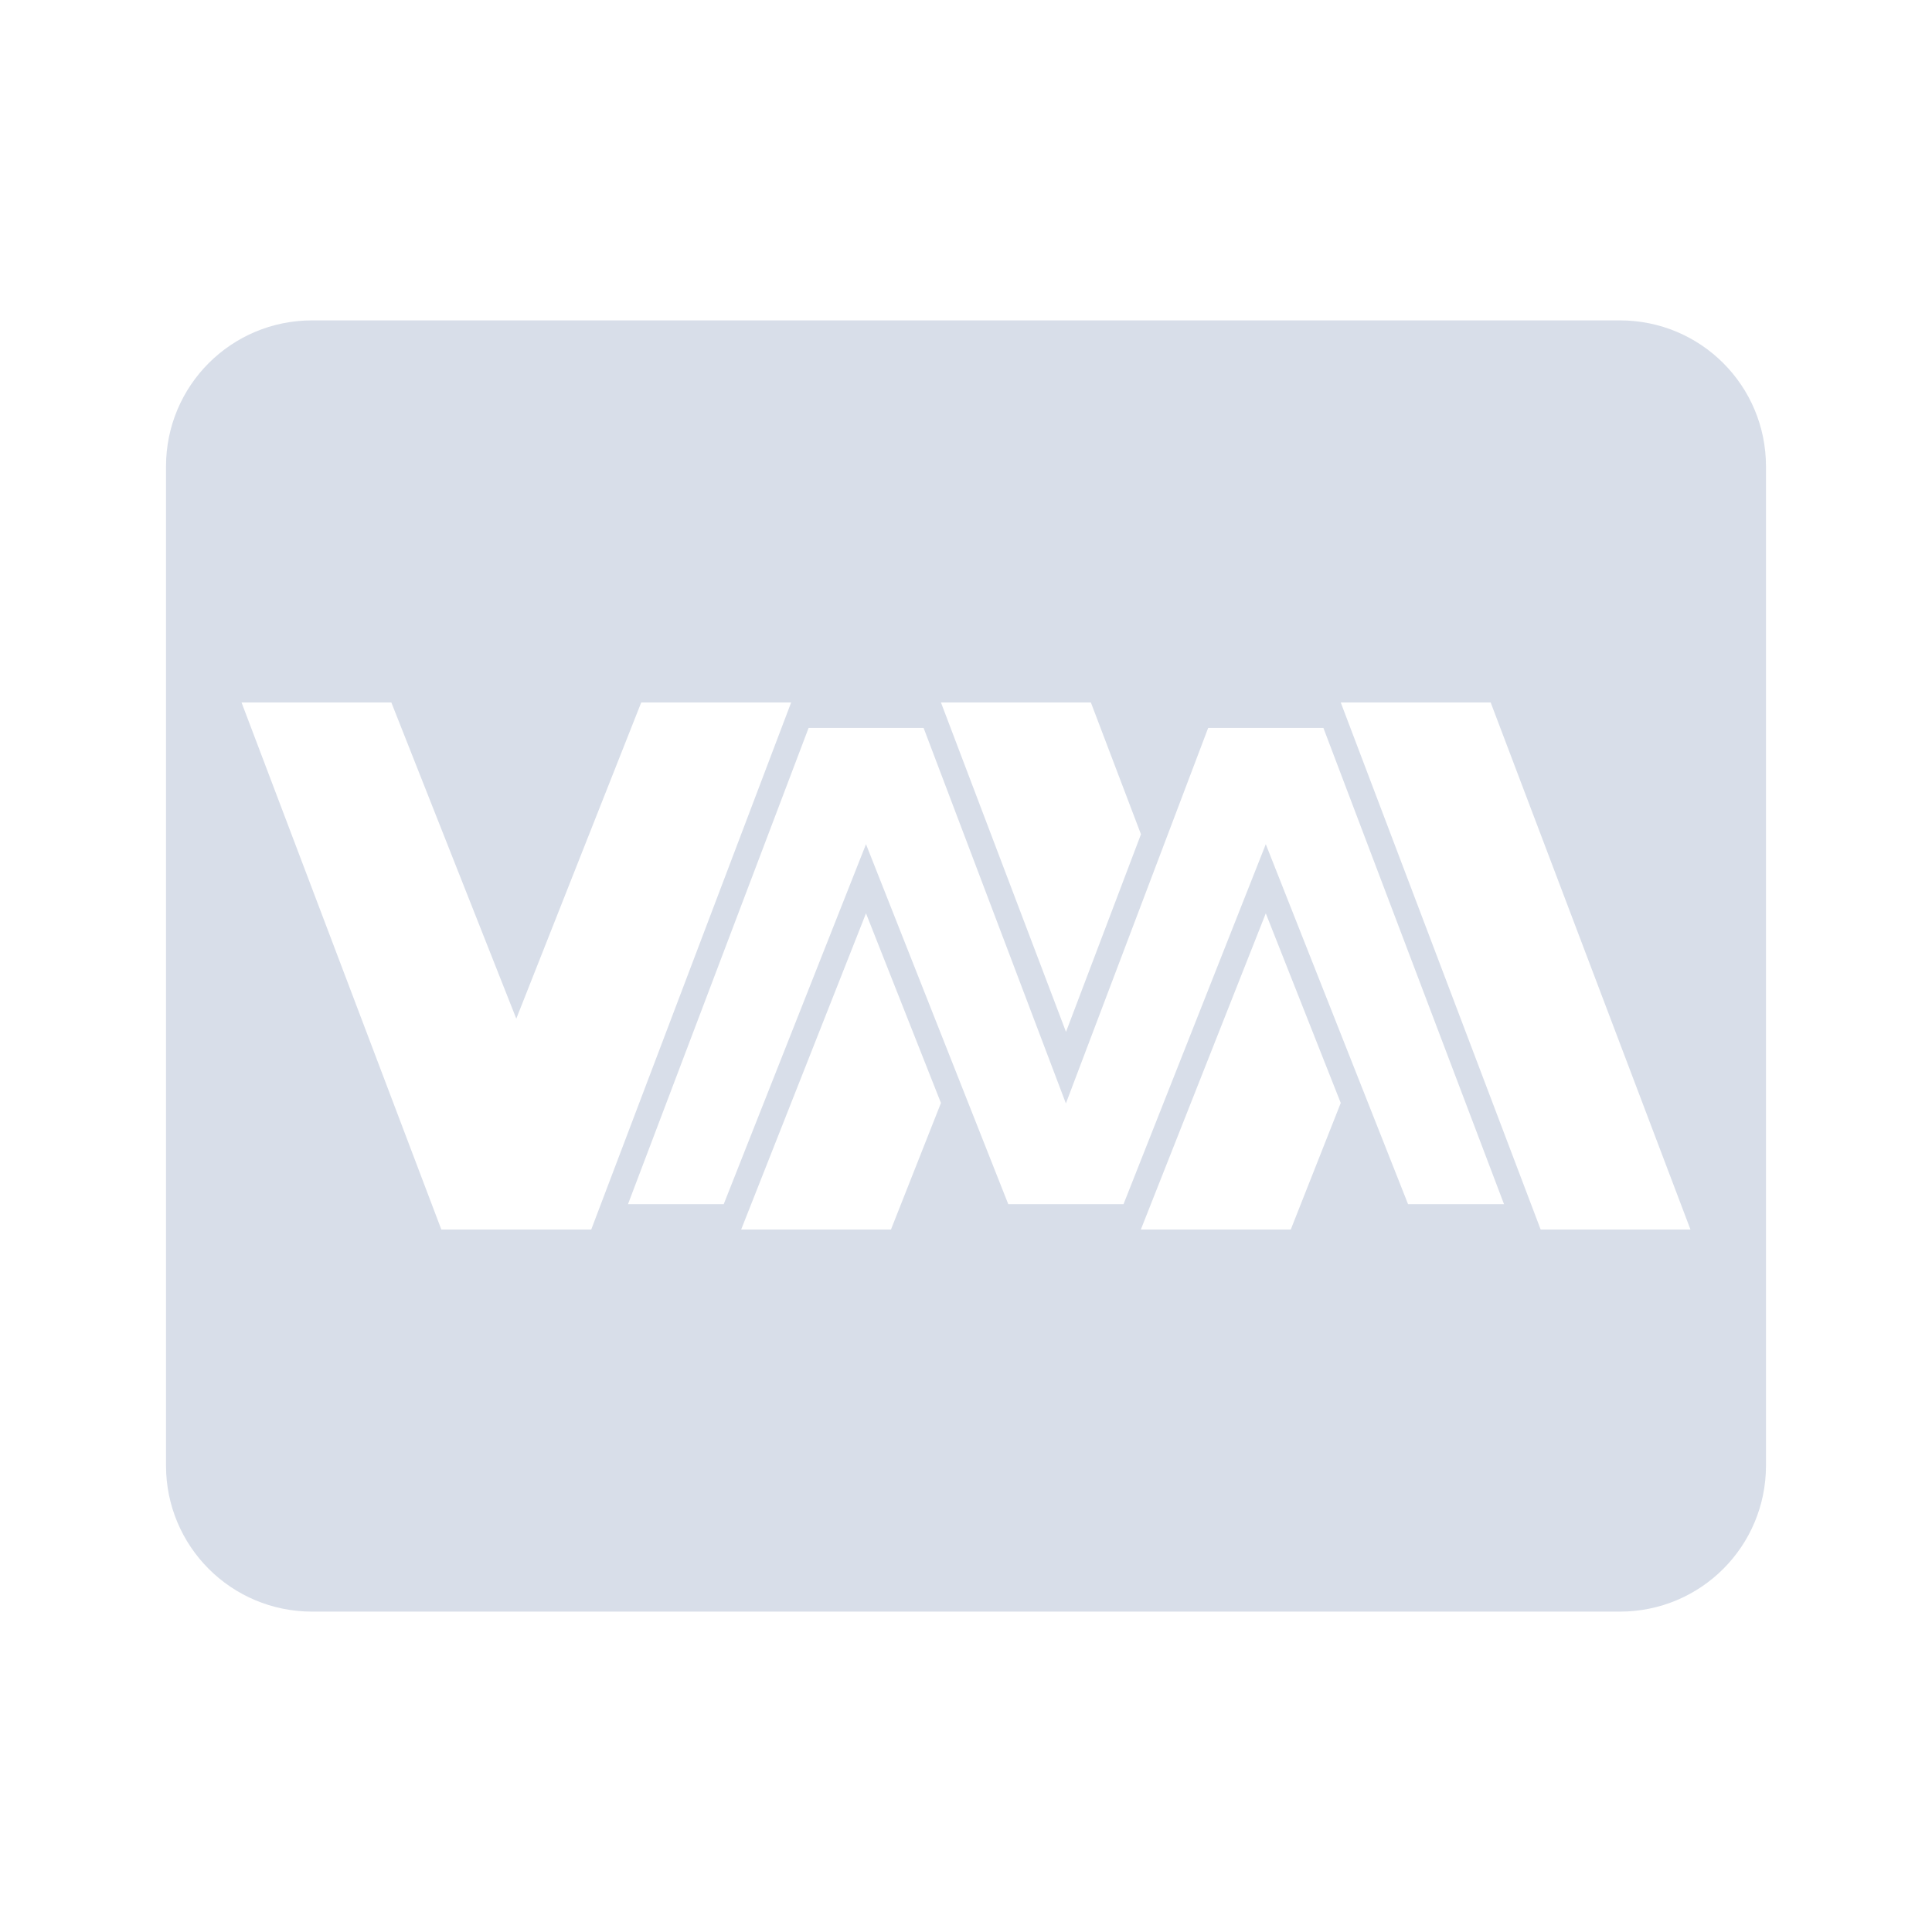
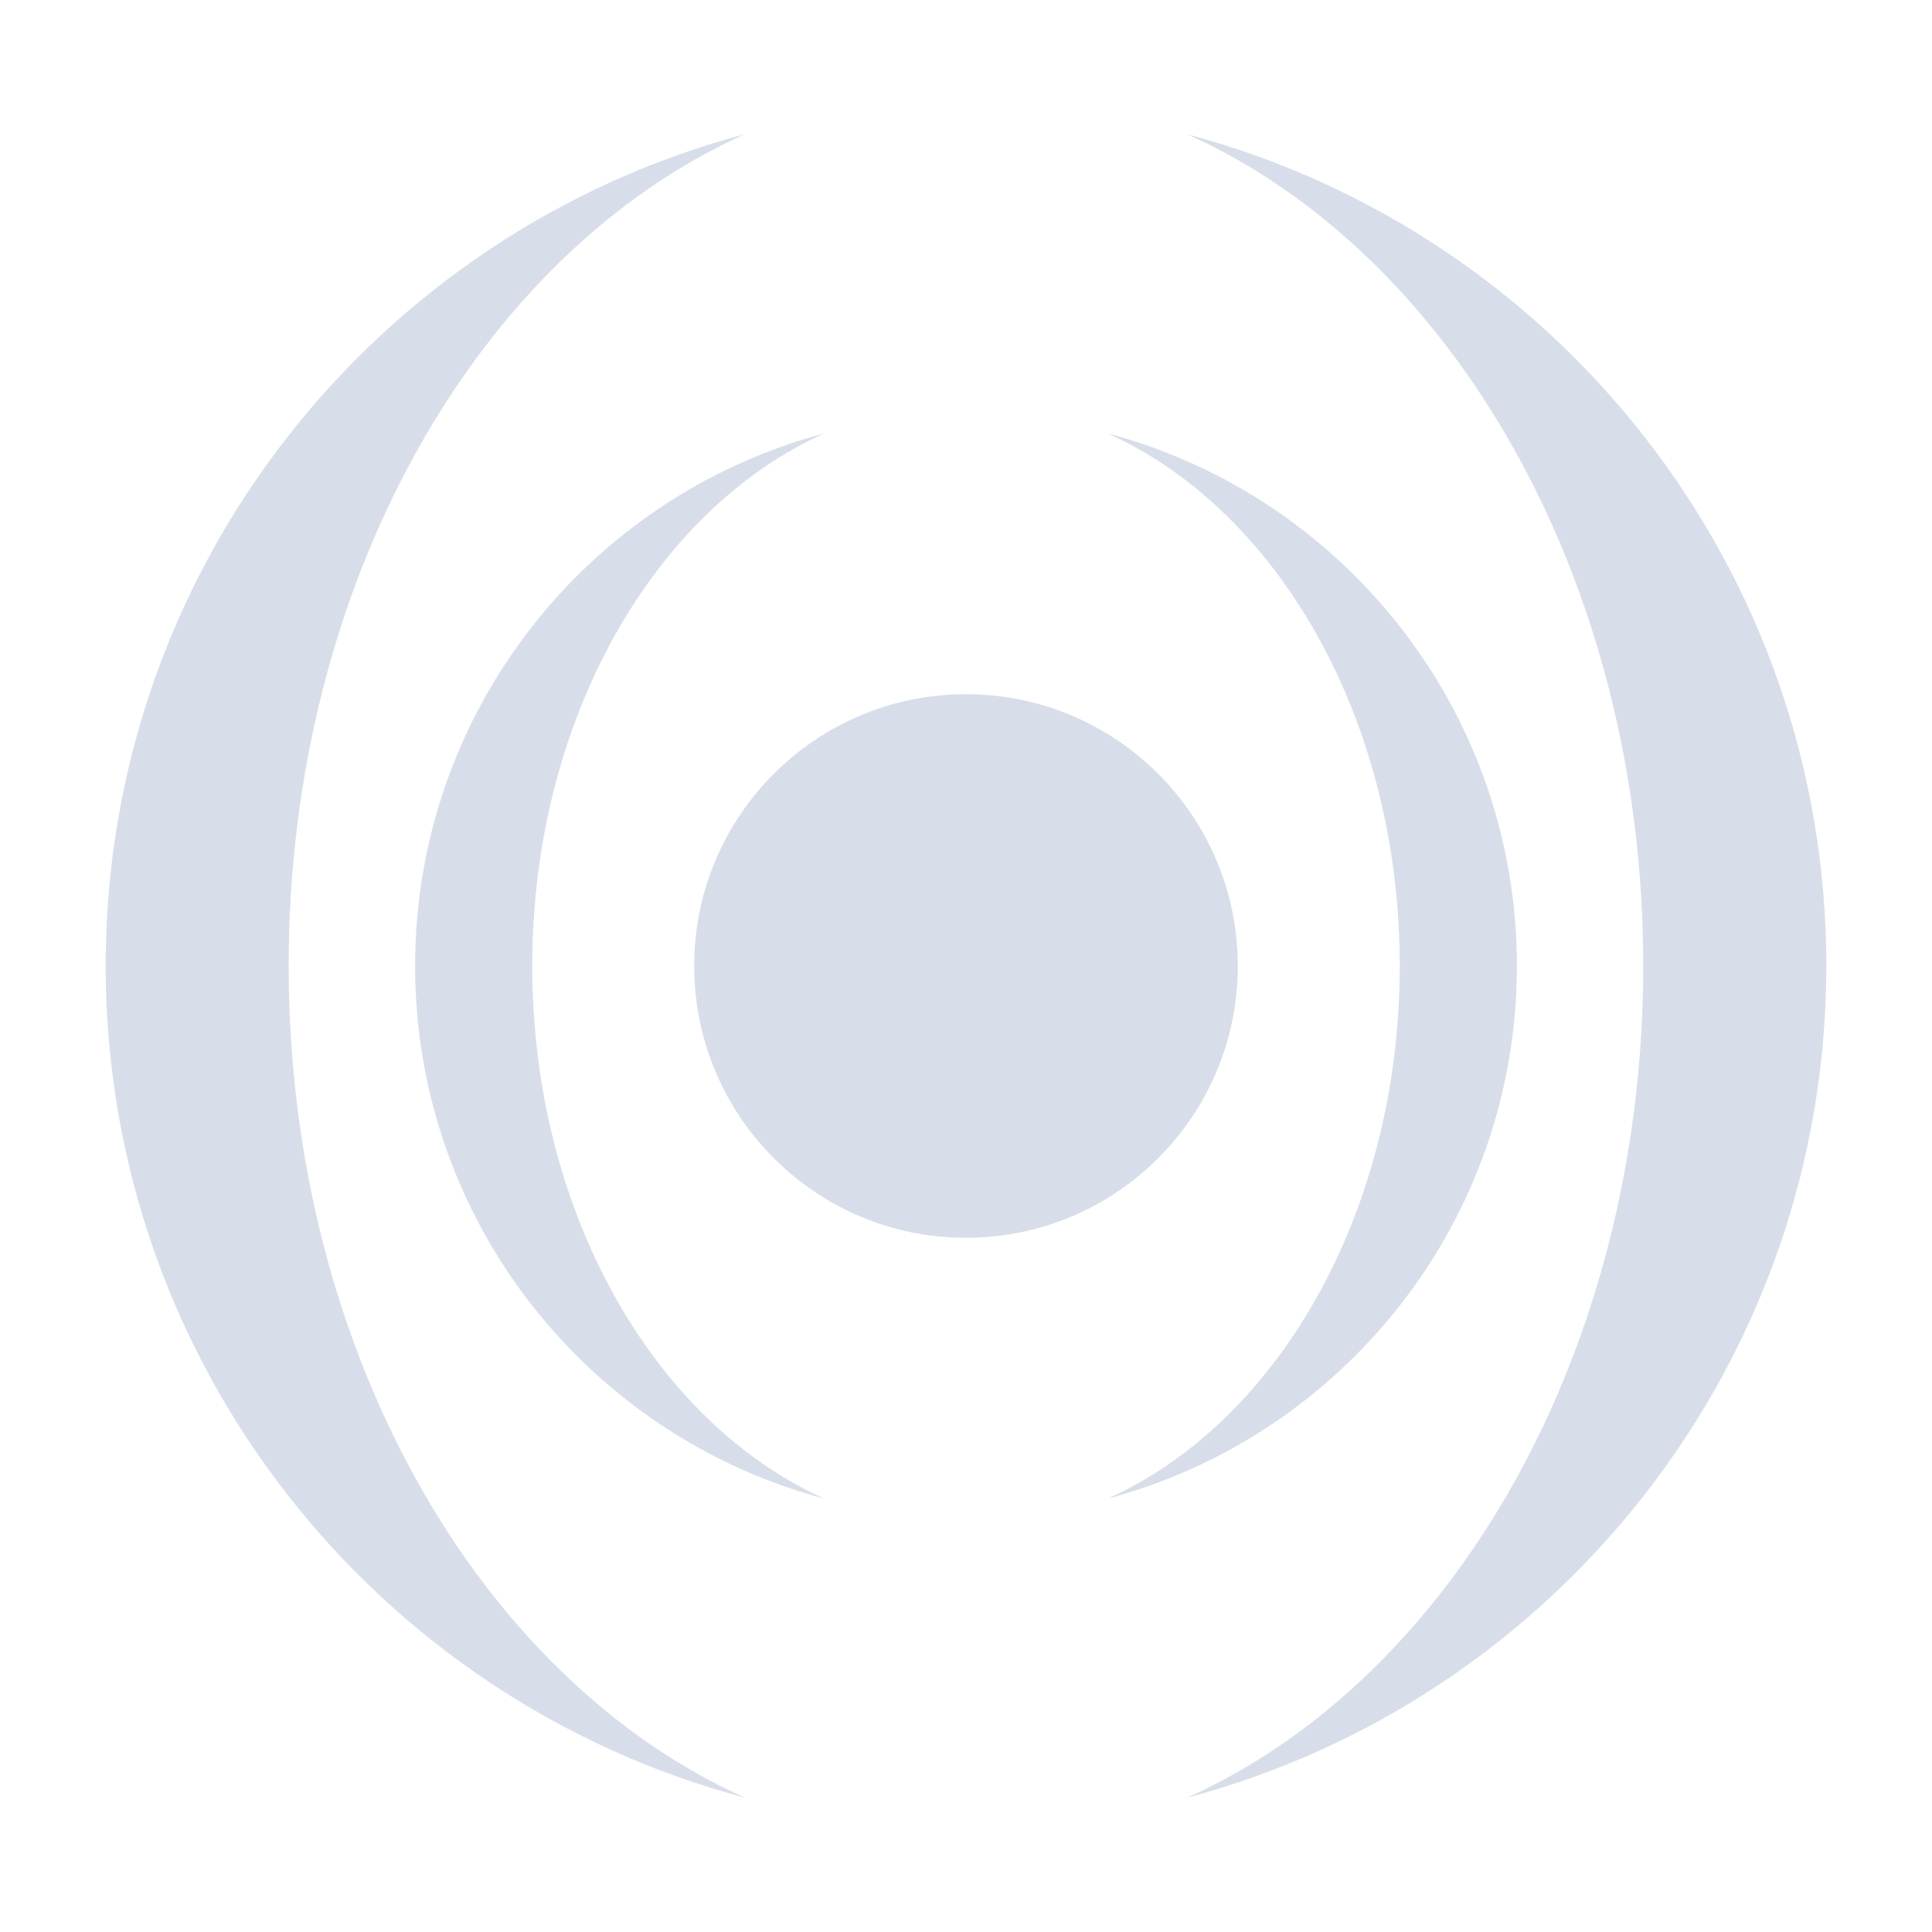
<svg xmlns="http://www.w3.org/2000/svg" width="64" height="64" version="1.1" viewBox="0 0 16.933 16.933" id="svg7">
  <defs id="defs2">
    <style id="current-color-scheme" type="text/css">.ColorScheme-Text {color:#d8dee9} .ColorScheme-Highlight {color:#3b4252}</style>
  </defs>
-   <path id="rect5" class="ColorScheme-Text" style="fill:currentColor;fill-opacity:1;stroke-width:0.256;stroke-linejoin:bevel;paint-order:fill markers stroke" d="M 2.736 2.808 C 2.027 2.808 1.455 3.379 1.455 4.089 L 1.455 12.844 C 1.455 13.554 2.027 14.125 2.736 14.125 L 14.197 14.125 C 14.906 14.125 15.478 13.554 15.478 12.844 L 15.478 4.089 C 15.478 3.379 14.906 2.808 14.197 2.808 L 2.736 2.808 z M 2.117 6.157 L 3.43 6.157 L 4.525 8.928 L 5.62 6.157 L 6.934 6.157 L 5.182 10.776 L 3.868 10.776 L 2.117 6.157 z M 8.247 6.157 L 9.561 6.157 L 10 7.312 L 9.343 9.044 L 8.247 6.157 z M 11.751 6.157 L 13.065 6.157 L 14.816 10.776 L 13.503 10.776 L 11.751 6.157 z M 7.087 6.38 L 8.095 6.38 L 9.342 9.671 L 10.589 6.38 L 11.599 6.38 L 13.182 10.554 L 12.341 10.554 L 11.094 7.399 L 9.847 10.554 L 8.837 10.554 L 7.59 7.399 L 6.343 10.554 L 5.504 10.554 L 7.087 6.38 z M 7.59 8.005 L 8.247 9.667 L 7.809 10.776 L 6.496 10.776 L 7.59 8.005 z M 11.094 8.005 L 11.751 9.667 L 11.313 10.776 L 10 10.776 L 9.999 10.776 L 11.094 8.005 z " />
+   <path id="path2417" class="ColorScheme-Text" style="fill:currentColor;fill-opacity:1;stroke:none;stroke-width:0.104" d="m 6.529,1.176 c -3.225,0.856 -5.603,3.795 -5.603,7.288 0,3.493 2.378,6.436 5.603,7.292 -2.326,-1.044 -3.999,-3.917 -3.999,-7.292 -2e-6,-3.375 1.673,-6.244 3.999,-7.288 z m 3.875,0 c 2.326,1.044 3.998,3.913 3.998,7.288 0,3.375 -1.672,6.248 -3.998,7.292 3.225,-0.856 5.603,-3.799 5.603,-7.292 0,-3.493 -2.378,-6.432 -5.603,-7.288 z M 7.226,3.798 c -2.065,0.548 -3.588,2.431 -3.588,4.668 0,2.237 1.523,4.121 3.588,4.669 -1.49,-0.669 -2.561,-2.508 -2.561,-4.669 -1e-6,-2.161 1.071,-3.999 2.561,-4.668 z m 2.481,0 c 1.49,0.669 2.561,2.506 2.561,4.668 0,2.161 -1.071,4.001 -2.561,4.669 2.065,-0.548 3.588,-2.432 3.588,-4.669 0,-2.237 -1.523,-4.119 -3.588,-4.668 z M 8.466,6.084 A 2.383,2.383 0 0 0 6.084,8.466 2.383,2.383 0 0 0 8.466,10.849 2.383,2.383 0 0 0 10.849,8.466 2.383,2.383 0 0 0 8.466,6.084 Z" />
</svg>
